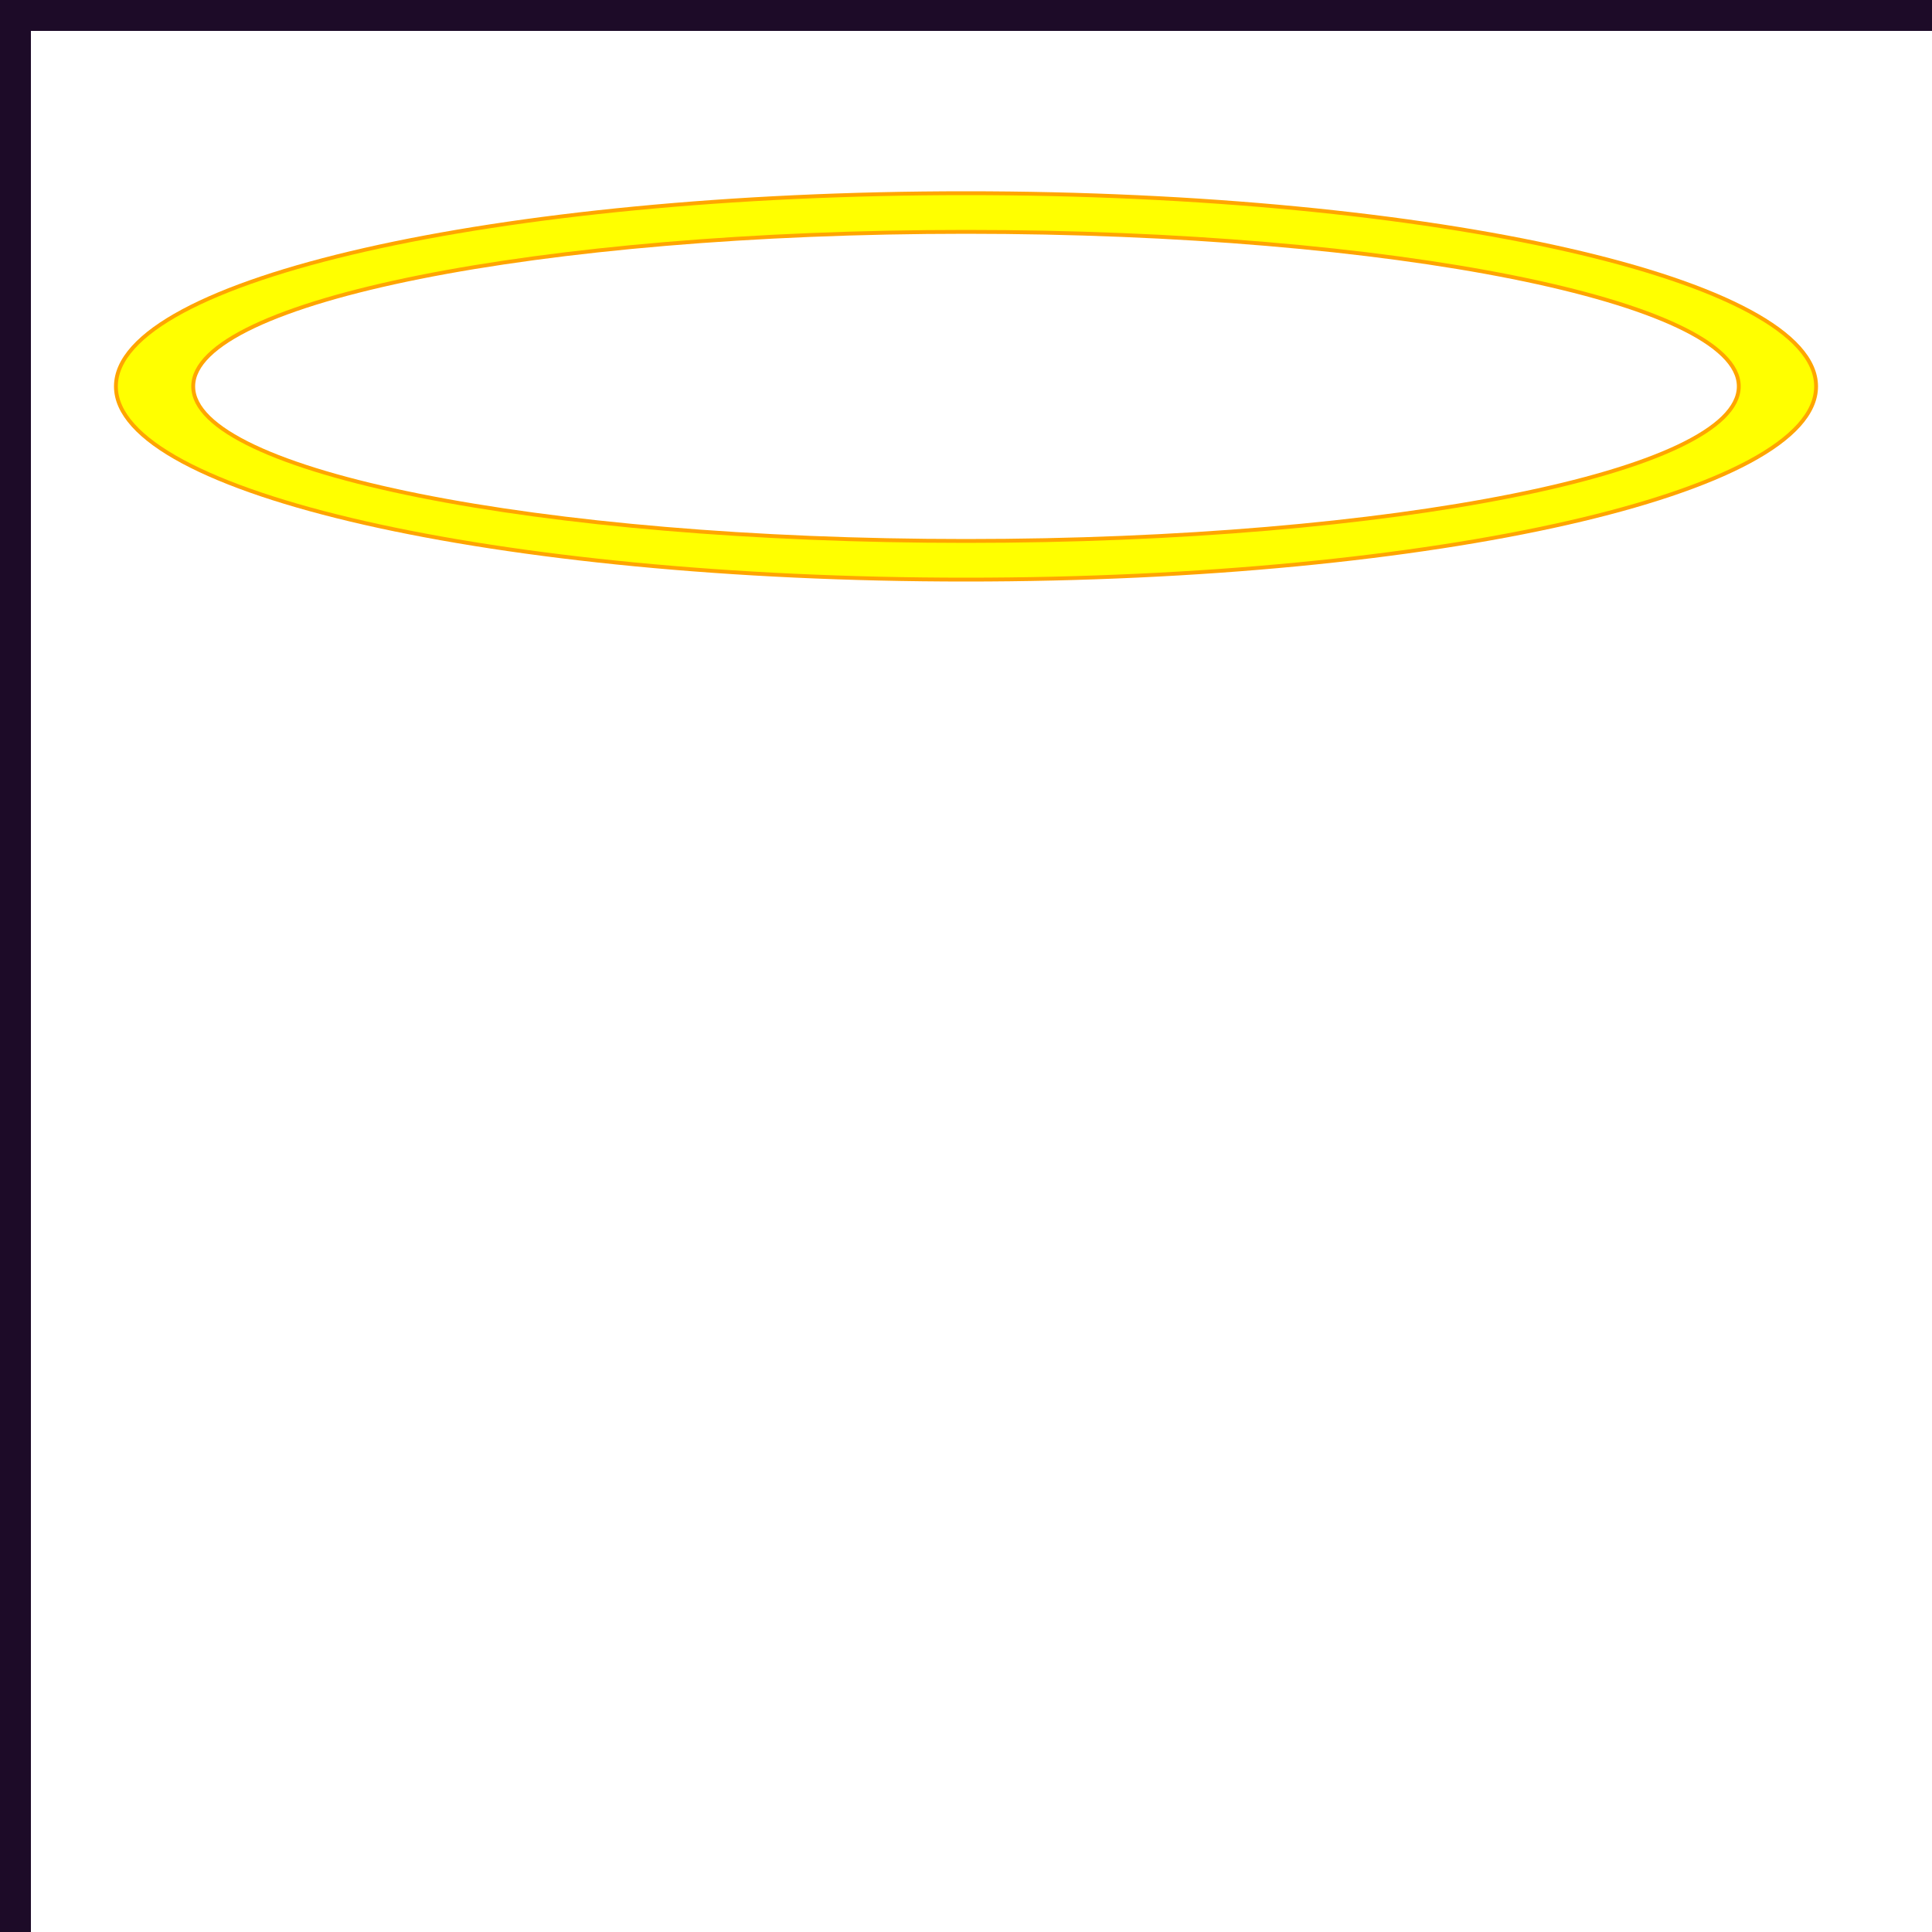
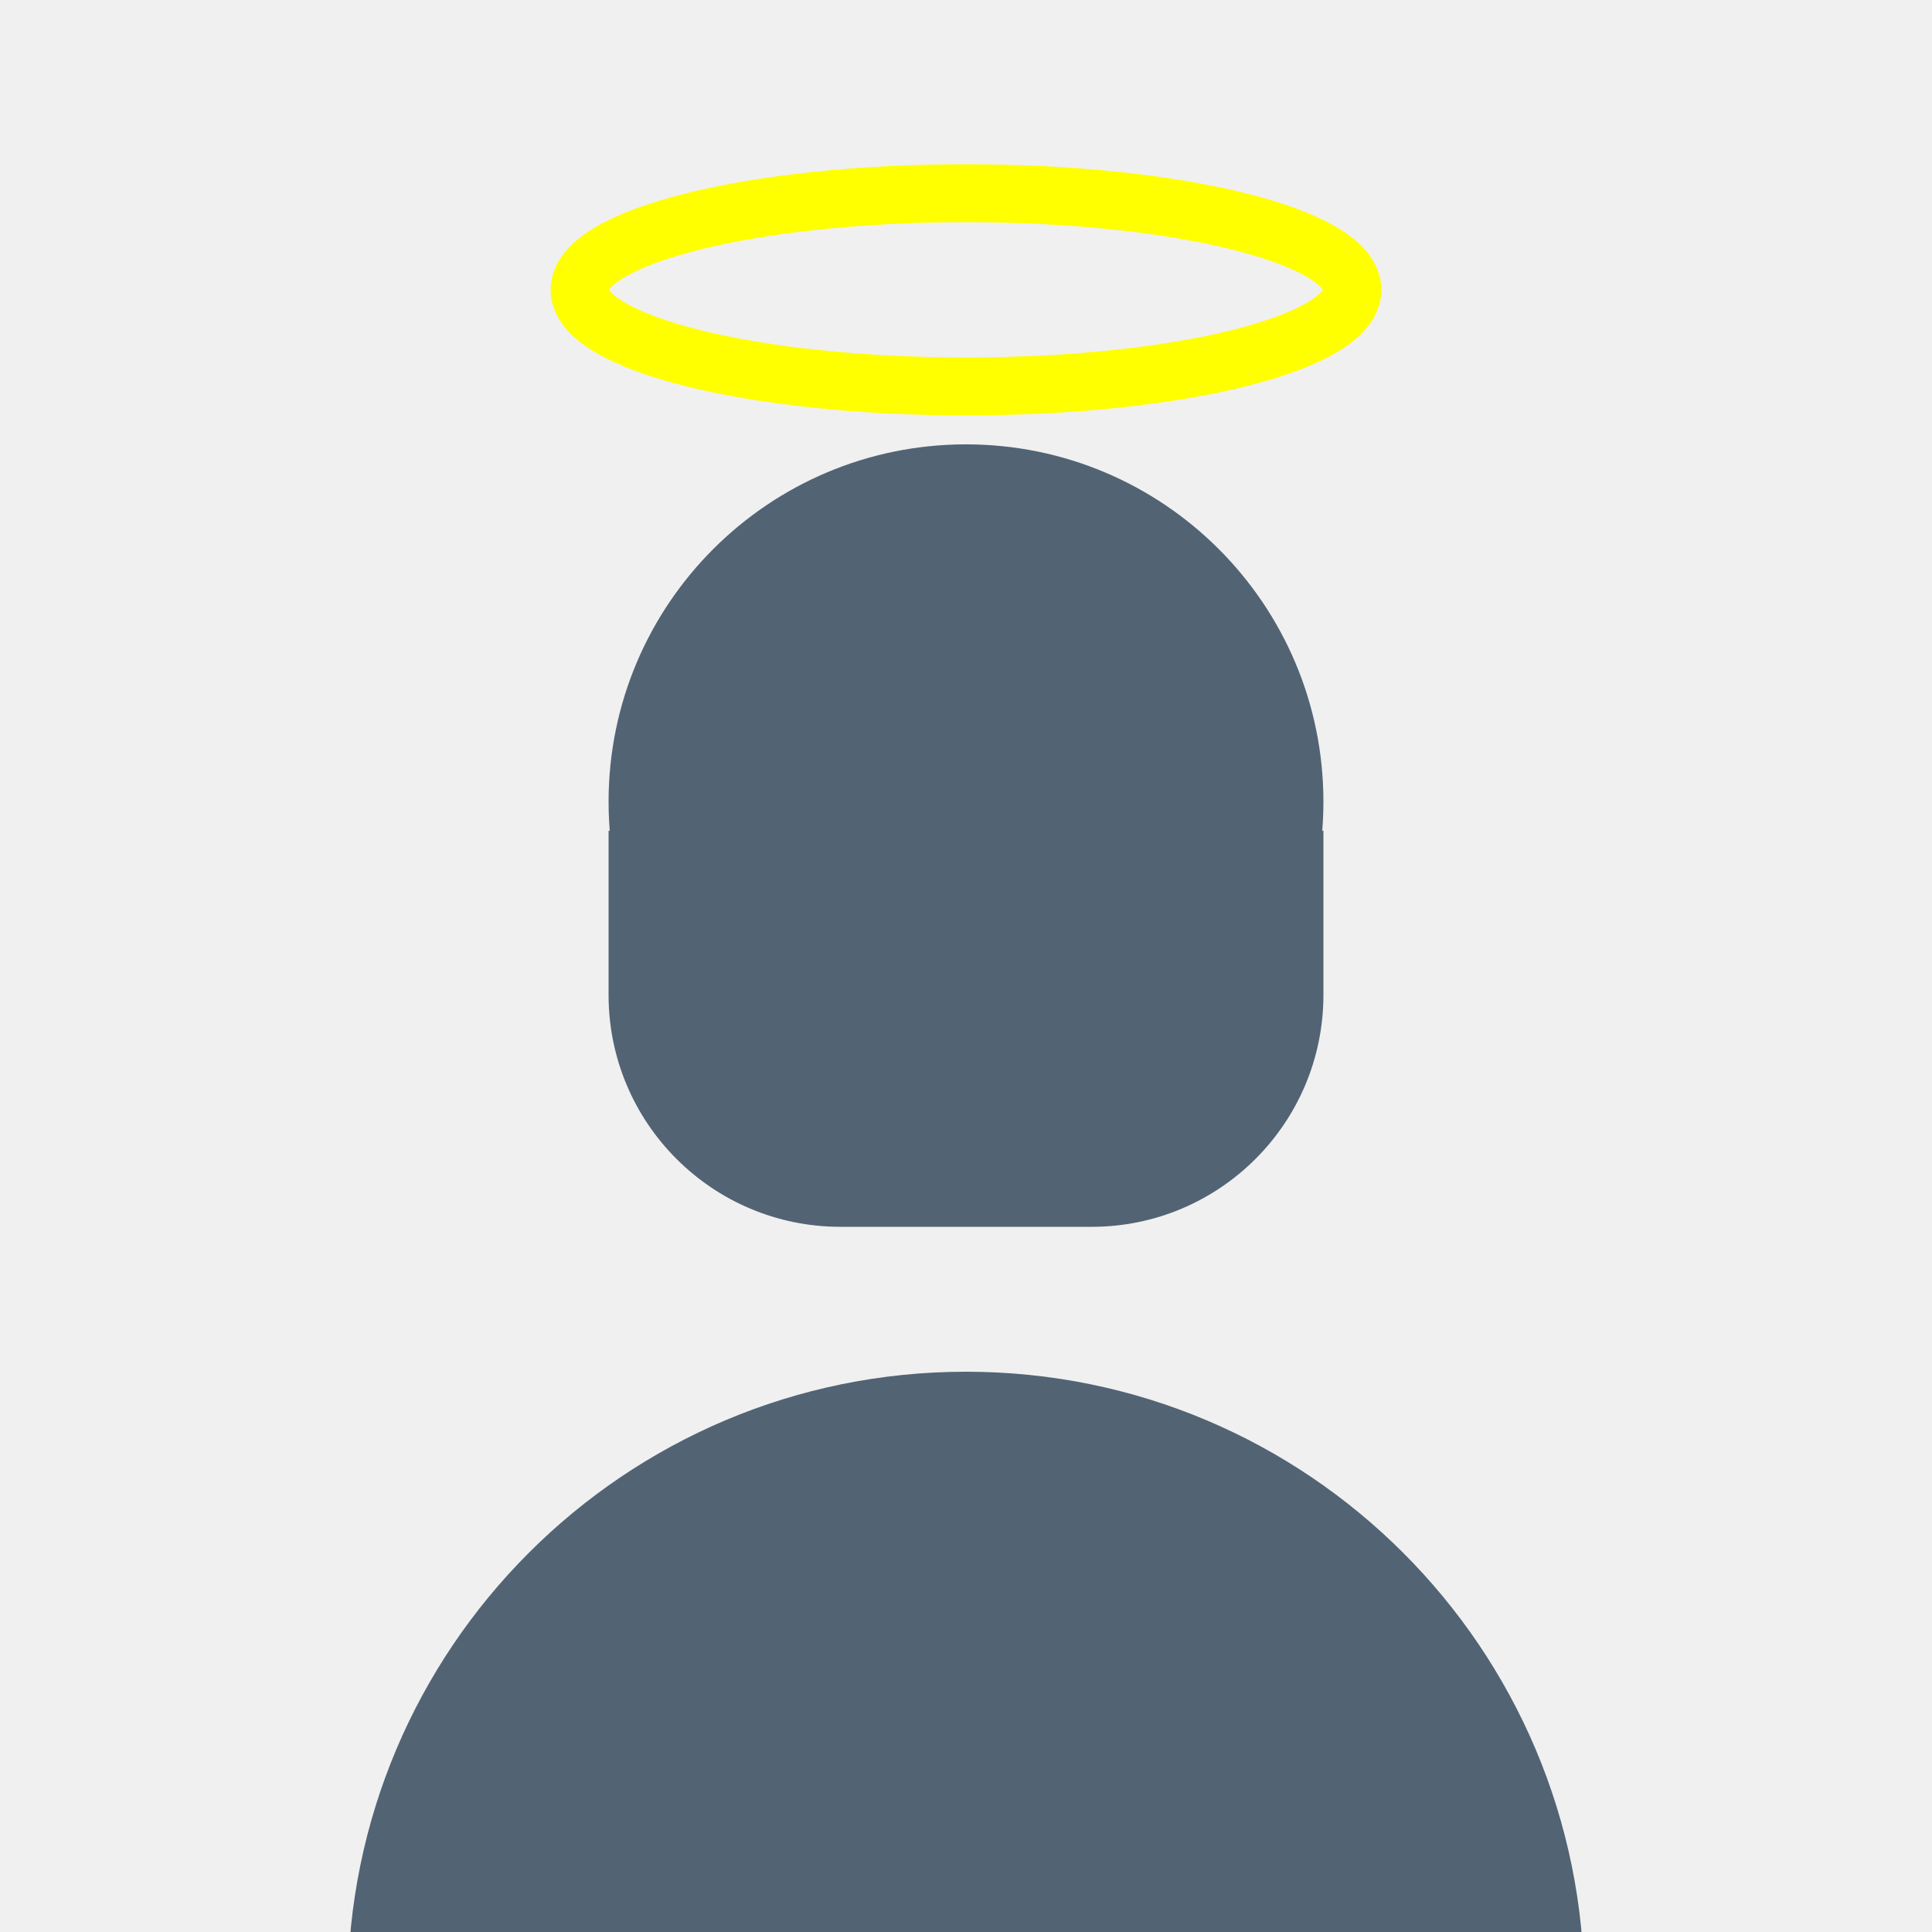
- <svg xmlns="http://www.w3.org/2000/svg" width="500" height="500" viewBox="0 0 500 500">
+ <svg xmlns="http://www.w3.org/2000/svg" width="400" height="400" viewBox="0 0 100 100">
  <g>
-     <rect x="0" y="0" width="600" height="600" fill="white" stroke="#1D0B28" stroke-width="16" rx="6" />
-     <ellipse cx="250" cy="100" rx="220" ry="50" style="fill:yellow; stroke: orange" />
-     <ellipse cx="250" cy="100" rx="200" ry="40" style="fill:white; stroke: orange" />
+     <clipPath id="cut-off-top">
+       <rect x="0" y="43" width="100" height="40" />
+     </clipPath>
+     <rect x="31.5" y="23" width="37" height="40.5" clip-path="url(#cut-off-top)" fill="#526374" stroke="red" stroke-width="0" rx="12" ry="12" />
+     <circle cx="50" cy="41.5" width="37" r="18.5" fill="#526374" stroke="red" stroke-width="0" />
+     <circle cx="50" cy="103" r="32" fill="#526374" stroke="red" stroke-width="0" />
+     <ellipse cx="50" cy="15" rx="20" ry="5" stroke-width="3" stroke="yellow" style="fill:transparent;" />
  </g>
</svg>
